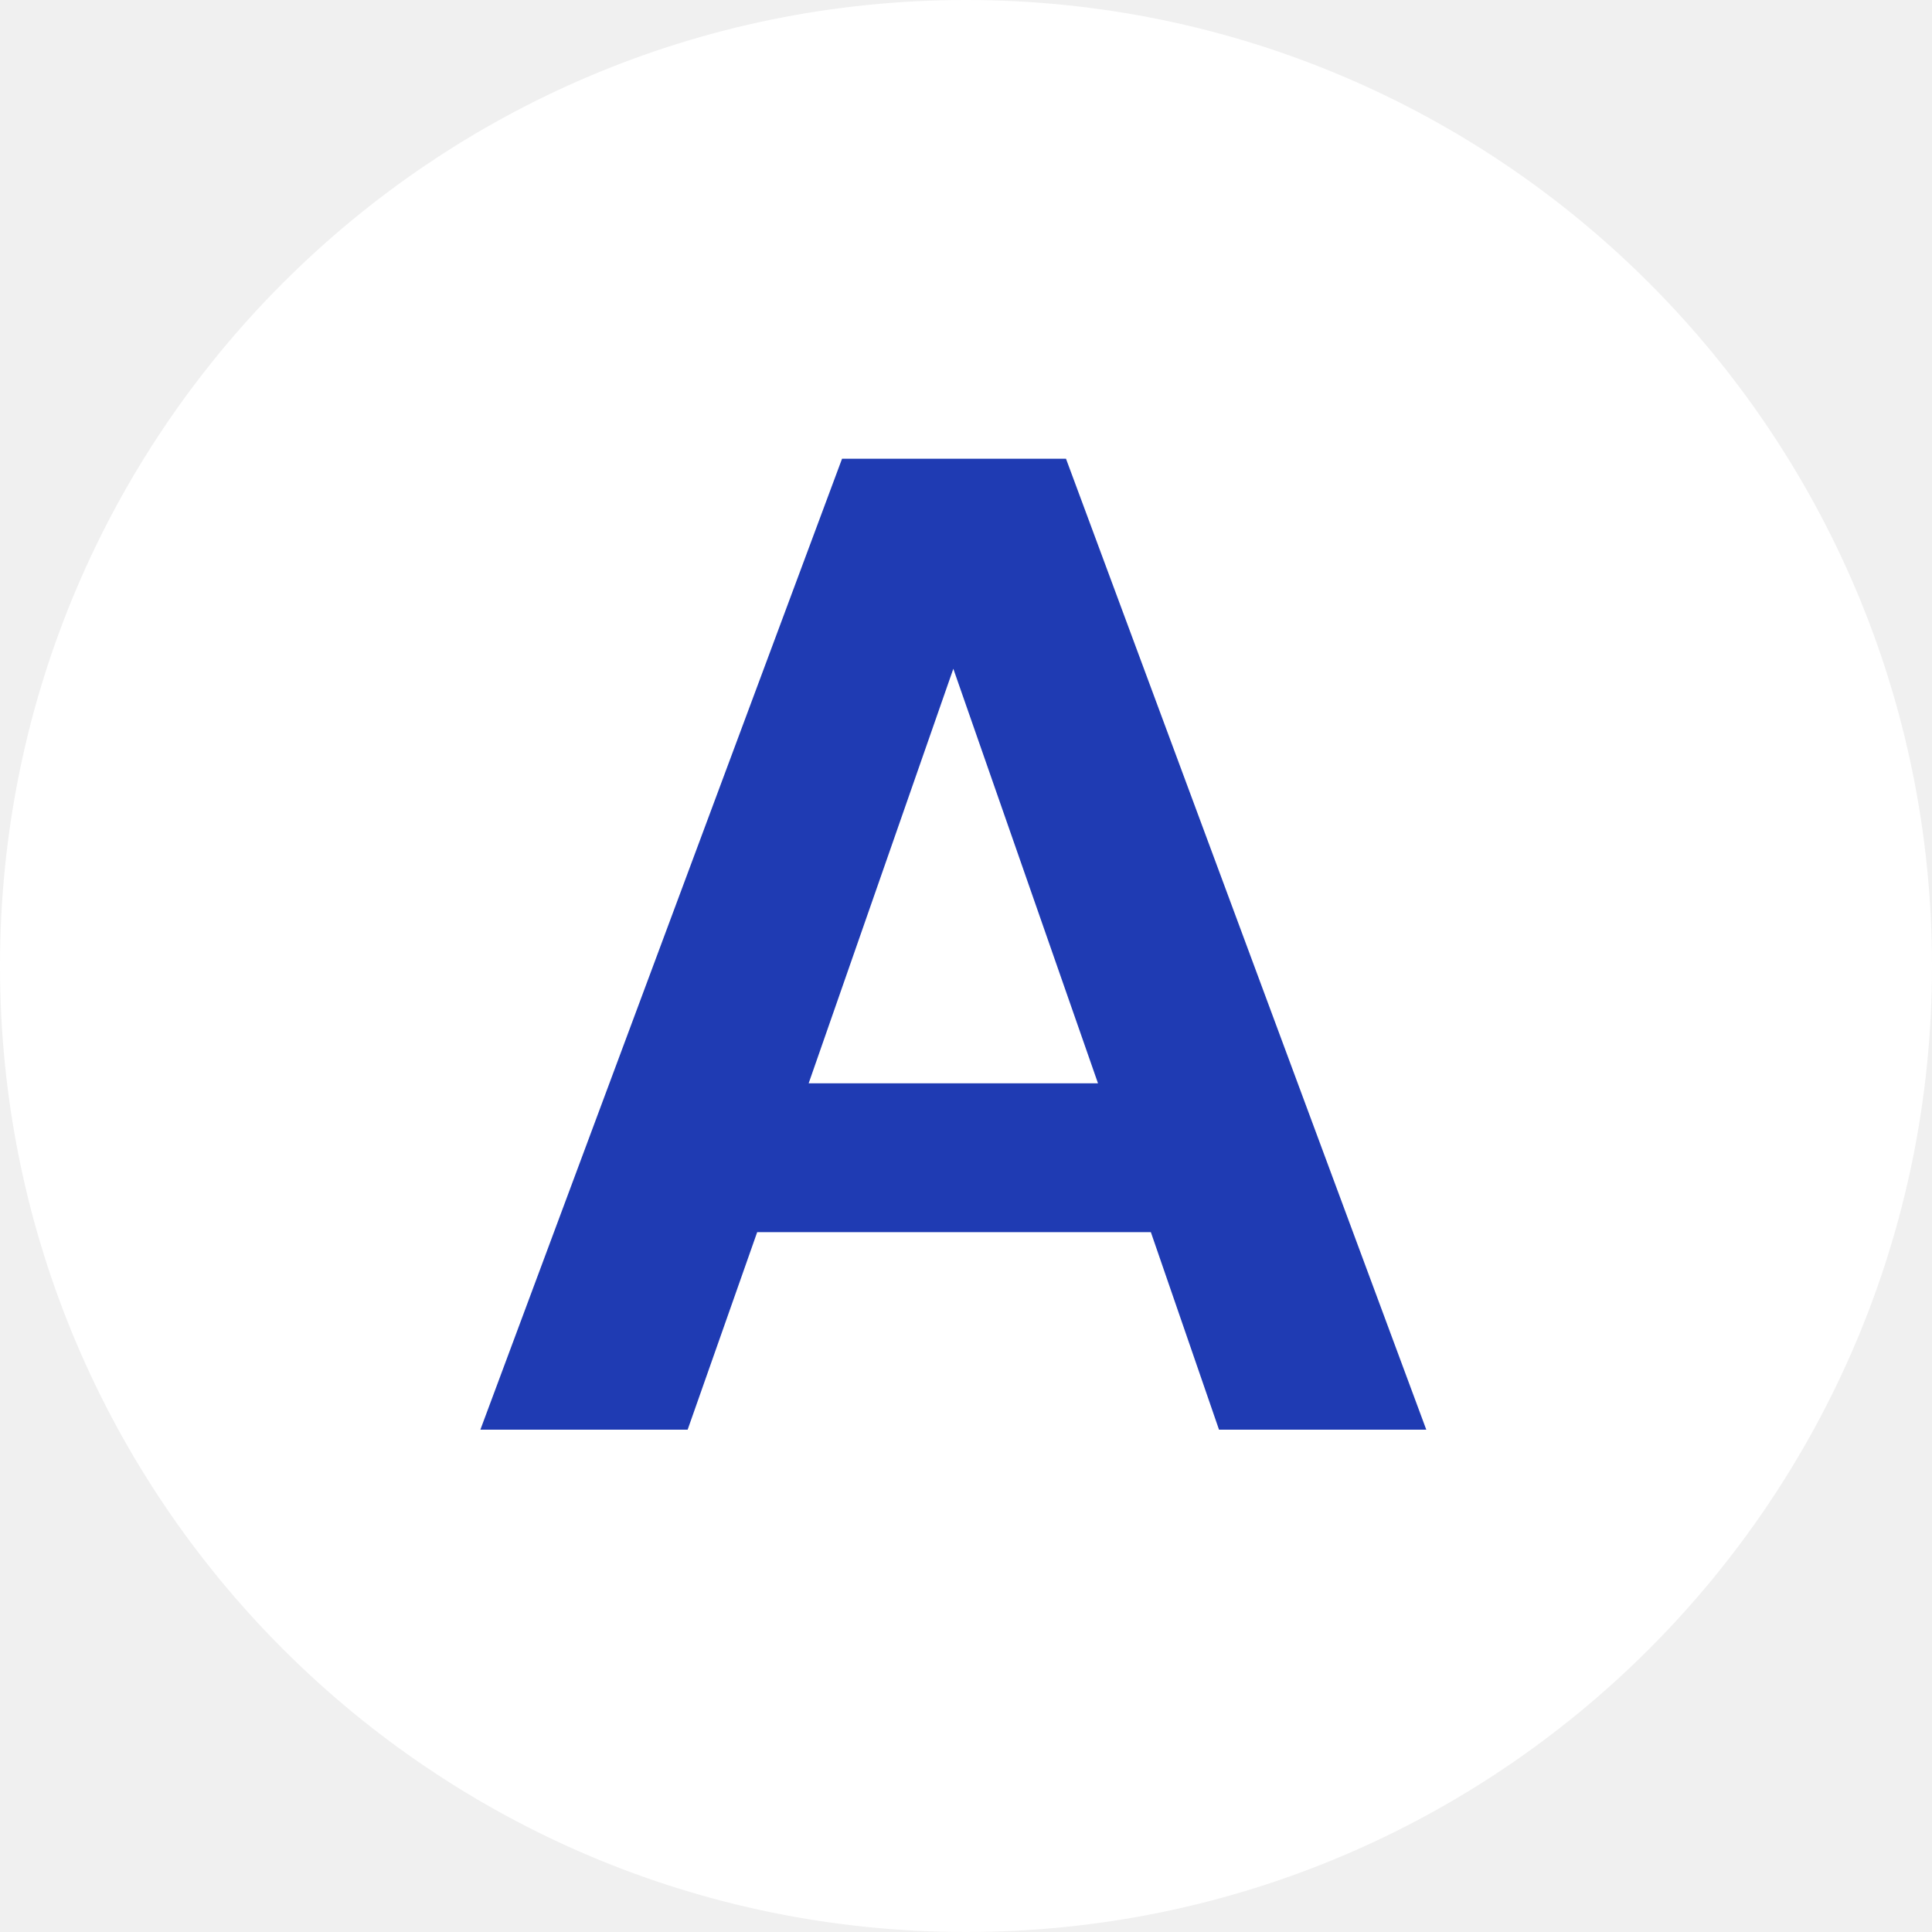
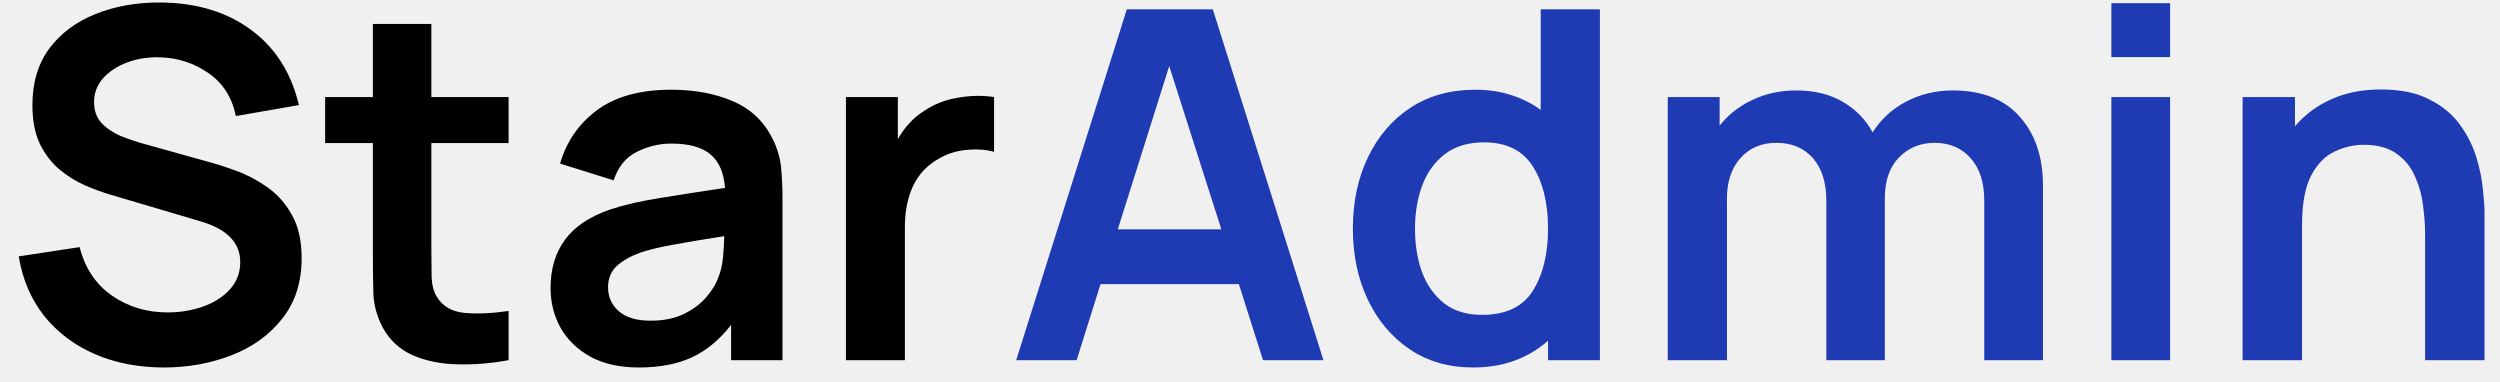
- <svg xmlns="http://www.w3.org/2000/svg" width="50" height="50" viewBox="0 0 50 50" fill="none">
-   <circle cx="25" cy="25" r="25" fill="#fff" />
-   <path d="M29.784 31.888H19.596L17.796 37H12.432L21.792 11.872H27.588L36.912 37H31.548L29.784 31.888ZM28.416 28.036L24.672 17.308L20.928 28.036H28.416Z" fill="#1F3BB3" />
+ <svg xmlns="http://www.w3.org/2000/svg" width="118" height="18" viewBox="0 0 118 18" fill="none">
+   <path d="M7.739 17.345C8.874 17.345 9.936 17.153 10.925 16.77C11.914 16.387 12.711 15.812 13.317 15.045C13.93 14.278 14.237 13.324 14.237 12.181C14.237 11.361 14.084 10.683 13.777 10.146C13.478 9.602 13.091 9.165 12.616 8.835C12.148 8.505 11.661 8.248 11.155 8.065C10.657 7.88 10.204 7.735 9.798 7.628L6.831 6.8C6.463 6.7 6.095 6.577 5.727 6.431C5.359 6.278 5.052 6.075 4.807 5.822C4.562 5.561 4.439 5.228 4.439 4.822C4.439 4.392 4.581 4.016 4.864 3.695C5.156 3.373 5.535 3.123 6.003 2.947C6.478 2.771 6.992 2.69 7.544 2.705C8.395 2.728 9.162 2.978 9.844 3.453C10.526 3.928 10.956 4.603 11.132 5.477L14.111 4.96C13.742 3.426 12.987 2.242 11.845 1.406C10.703 0.563 9.28 0.133 7.579 0.118C6.459 0.11 5.439 0.29 4.519 0.658C3.607 1.019 2.879 1.559 2.334 2.28C1.798 3.001 1.53 3.894 1.53 4.96C1.53 5.688 1.648 6.301 1.886 6.8C2.131 7.29 2.442 7.693 2.817 8.007C3.201 8.321 3.603 8.57 4.025 8.755C4.454 8.938 4.853 9.084 5.221 9.191L9.499 10.457C10.726 10.825 11.339 11.461 11.339 12.366C11.339 12.871 11.174 13.305 10.845 13.665C10.523 14.018 10.101 14.286 9.579 14.47C9.058 14.654 8.502 14.746 7.912 14.746C6.915 14.746 6.034 14.478 5.267 13.941C4.508 13.404 4.006 12.645 3.76 11.664L0.885 12.101C1.062 13.182 1.46 14.117 2.082 14.907C2.71 15.689 3.507 16.291 4.473 16.712C5.447 17.134 6.536 17.345 7.739 17.345ZM24.006 17V14.677C23.231 14.792 22.541 14.823 21.936 14.769C21.33 14.715 20.889 14.459 20.613 13.998C20.468 13.761 20.387 13.454 20.372 13.079C20.364 12.695 20.36 12.258 20.36 11.768V6.753H24.006V4.58H20.36V1.13H17.6V4.58H15.346V6.753H17.6V11.928C17.6 12.642 17.608 13.278 17.623 13.838C17.639 14.389 17.788 14.934 18.072 15.47C18.394 16.061 18.865 16.494 19.486 16.77C20.107 17.038 20.809 17.18 21.591 17.195C22.38 17.218 23.185 17.153 24.006 17ZM30.149 17.345C31.138 17.345 31.978 17.184 32.668 16.862C33.366 16.532 33.979 16.023 34.508 15.332V17H36.934V9.376C36.934 8.839 36.911 8.344 36.865 7.892C36.819 7.432 36.685 6.984 36.463 6.546C36.057 5.726 35.432 5.136 34.588 4.776C33.753 4.415 32.783 4.235 31.679 4.235C30.222 4.235 29.061 4.553 28.194 5.189C27.328 5.826 26.742 6.669 26.435 7.72L28.965 8.513C29.172 7.877 29.536 7.428 30.057 7.168C30.579 6.907 31.119 6.777 31.679 6.777C32.522 6.777 33.143 6.949 33.542 7.294C33.941 7.631 34.167 8.156 34.22 8.87C33.132 9.03 32.12 9.188 31.184 9.341C30.257 9.487 29.467 9.667 28.815 9.882C27.834 10.219 27.117 10.698 26.665 11.319C26.213 11.932 25.986 12.691 25.986 13.596C25.986 14.278 26.144 14.903 26.458 15.47C26.78 16.038 27.251 16.494 27.872 16.839C28.493 17.176 29.252 17.345 30.149 17.345ZM30.701 15.137C30.05 15.137 29.551 14.988 29.206 14.688C28.869 14.389 28.7 14.014 28.7 13.562C28.7 13.155 28.831 12.825 29.091 12.572C29.36 12.319 29.732 12.105 30.207 11.928C30.644 11.783 31.169 11.656 31.782 11.549C32.396 11.434 33.197 11.3 34.186 11.146C34.178 11.438 34.159 11.764 34.128 12.124C34.098 12.477 34.025 12.795 33.91 13.079C33.818 13.362 33.638 13.665 33.369 13.987C33.109 14.309 32.756 14.581 32.311 14.803C31.867 15.026 31.33 15.137 30.701 15.137ZM39.928 17H42.711V10.687C42.711 9.966 42.842 9.326 43.102 8.766C43.371 8.206 43.788 7.773 44.356 7.466C44.739 7.244 45.169 7.114 45.644 7.075C46.119 7.029 46.545 7.06 46.92 7.168V4.58C46.361 4.496 45.786 4.507 45.195 4.614C44.605 4.714 44.08 4.921 43.62 5.236C43.359 5.396 43.125 5.592 42.918 5.822C42.711 6.044 42.531 6.293 42.378 6.569V4.58H39.928V17Z" fill="black" />
+   <path d="M47.965 17H50.817L51.944 13.412H58.476L59.614 17H62.466L57.245 0.44H53.186L47.965 17ZM52.76 10.825L55.187 3.119L57.648 10.825H52.76ZM69.525 17.345C70.261 17.345 70.924 17.234 71.514 17.012C72.105 16.789 72.622 16.479 73.067 16.08V17H75.516V0.44H72.722V5.189C72.308 4.883 71.844 4.649 71.331 4.488C70.817 4.319 70.249 4.235 69.629 4.235C68.456 4.235 67.436 4.519 66.57 5.086C65.711 5.653 65.044 6.431 64.569 7.42C64.093 8.409 63.855 9.533 63.855 10.79C63.855 12.032 64.089 13.148 64.557 14.136C65.025 15.126 65.684 15.908 66.535 16.483C67.386 17.058 68.383 17.345 69.525 17.345ZM69.951 14.861C69.23 14.861 68.636 14.681 68.168 14.32C67.7 13.953 67.352 13.462 67.121 12.848C66.899 12.235 66.788 11.549 66.788 10.79C66.788 10.039 66.903 9.356 67.133 8.743C67.371 8.122 67.727 7.631 68.203 7.271C68.686 6.903 69.299 6.719 70.043 6.719C71.1 6.719 71.867 7.095 72.343 7.846C72.826 8.597 73.067 9.579 73.067 10.79C73.067 11.994 72.826 12.975 72.343 13.734C71.867 14.485 71.07 14.861 69.951 14.861ZM78.718 17H81.512V9.352C81.512 8.578 81.723 7.949 82.145 7.466C82.574 6.984 83.141 6.742 83.847 6.742C84.575 6.742 85.15 6.984 85.572 7.466C85.993 7.949 86.204 8.624 86.204 9.491V17H88.964V9.352C88.964 8.532 89.187 7.892 89.631 7.432C90.084 6.972 90.643 6.742 91.31 6.742C92.023 6.742 92.591 6.984 93.012 7.466C93.442 7.942 93.656 8.605 93.656 9.456V17H96.428V8.755C96.428 7.405 96.06 6.32 95.324 5.5C94.596 4.68 93.545 4.269 92.173 4.269C91.368 4.269 90.632 4.446 89.965 4.798C89.298 5.151 88.773 5.634 88.389 6.247C88.06 5.642 87.592 5.163 86.986 4.81C86.381 4.45 85.641 4.269 84.767 4.269C84.023 4.269 83.337 4.419 82.708 4.718C82.087 5.009 81.574 5.412 81.167 5.926V4.58H78.718V17ZM99.657 2.694H102.429V0.152H99.657V2.694ZM99.657 17H102.429V4.58H99.657V17ZM105.851 17H108.657V10.617C108.657 9.613 108.799 8.839 109.082 8.294C109.374 7.742 109.742 7.363 110.186 7.156C110.639 6.941 111.099 6.834 111.566 6.834C112.226 6.834 112.751 6.98 113.142 7.271C113.533 7.555 113.82 7.919 114.004 8.364C114.196 8.8 114.319 9.257 114.372 9.732C114.434 10.207 114.464 10.637 114.464 11.02V17H117.27V10.066C117.27 9.774 117.243 9.387 117.19 8.904C117.144 8.421 117.036 7.911 116.868 7.375C116.699 6.838 116.438 6.332 116.086 5.856C115.733 5.373 115.254 4.982 114.648 4.684C114.05 4.377 113.295 4.223 112.383 4.223C111.486 4.223 110.696 4.381 110.014 4.695C109.339 5.002 108.776 5.423 108.323 5.96V4.58H105.851V17Z" fill="#1F3BB3" />
</svg>
